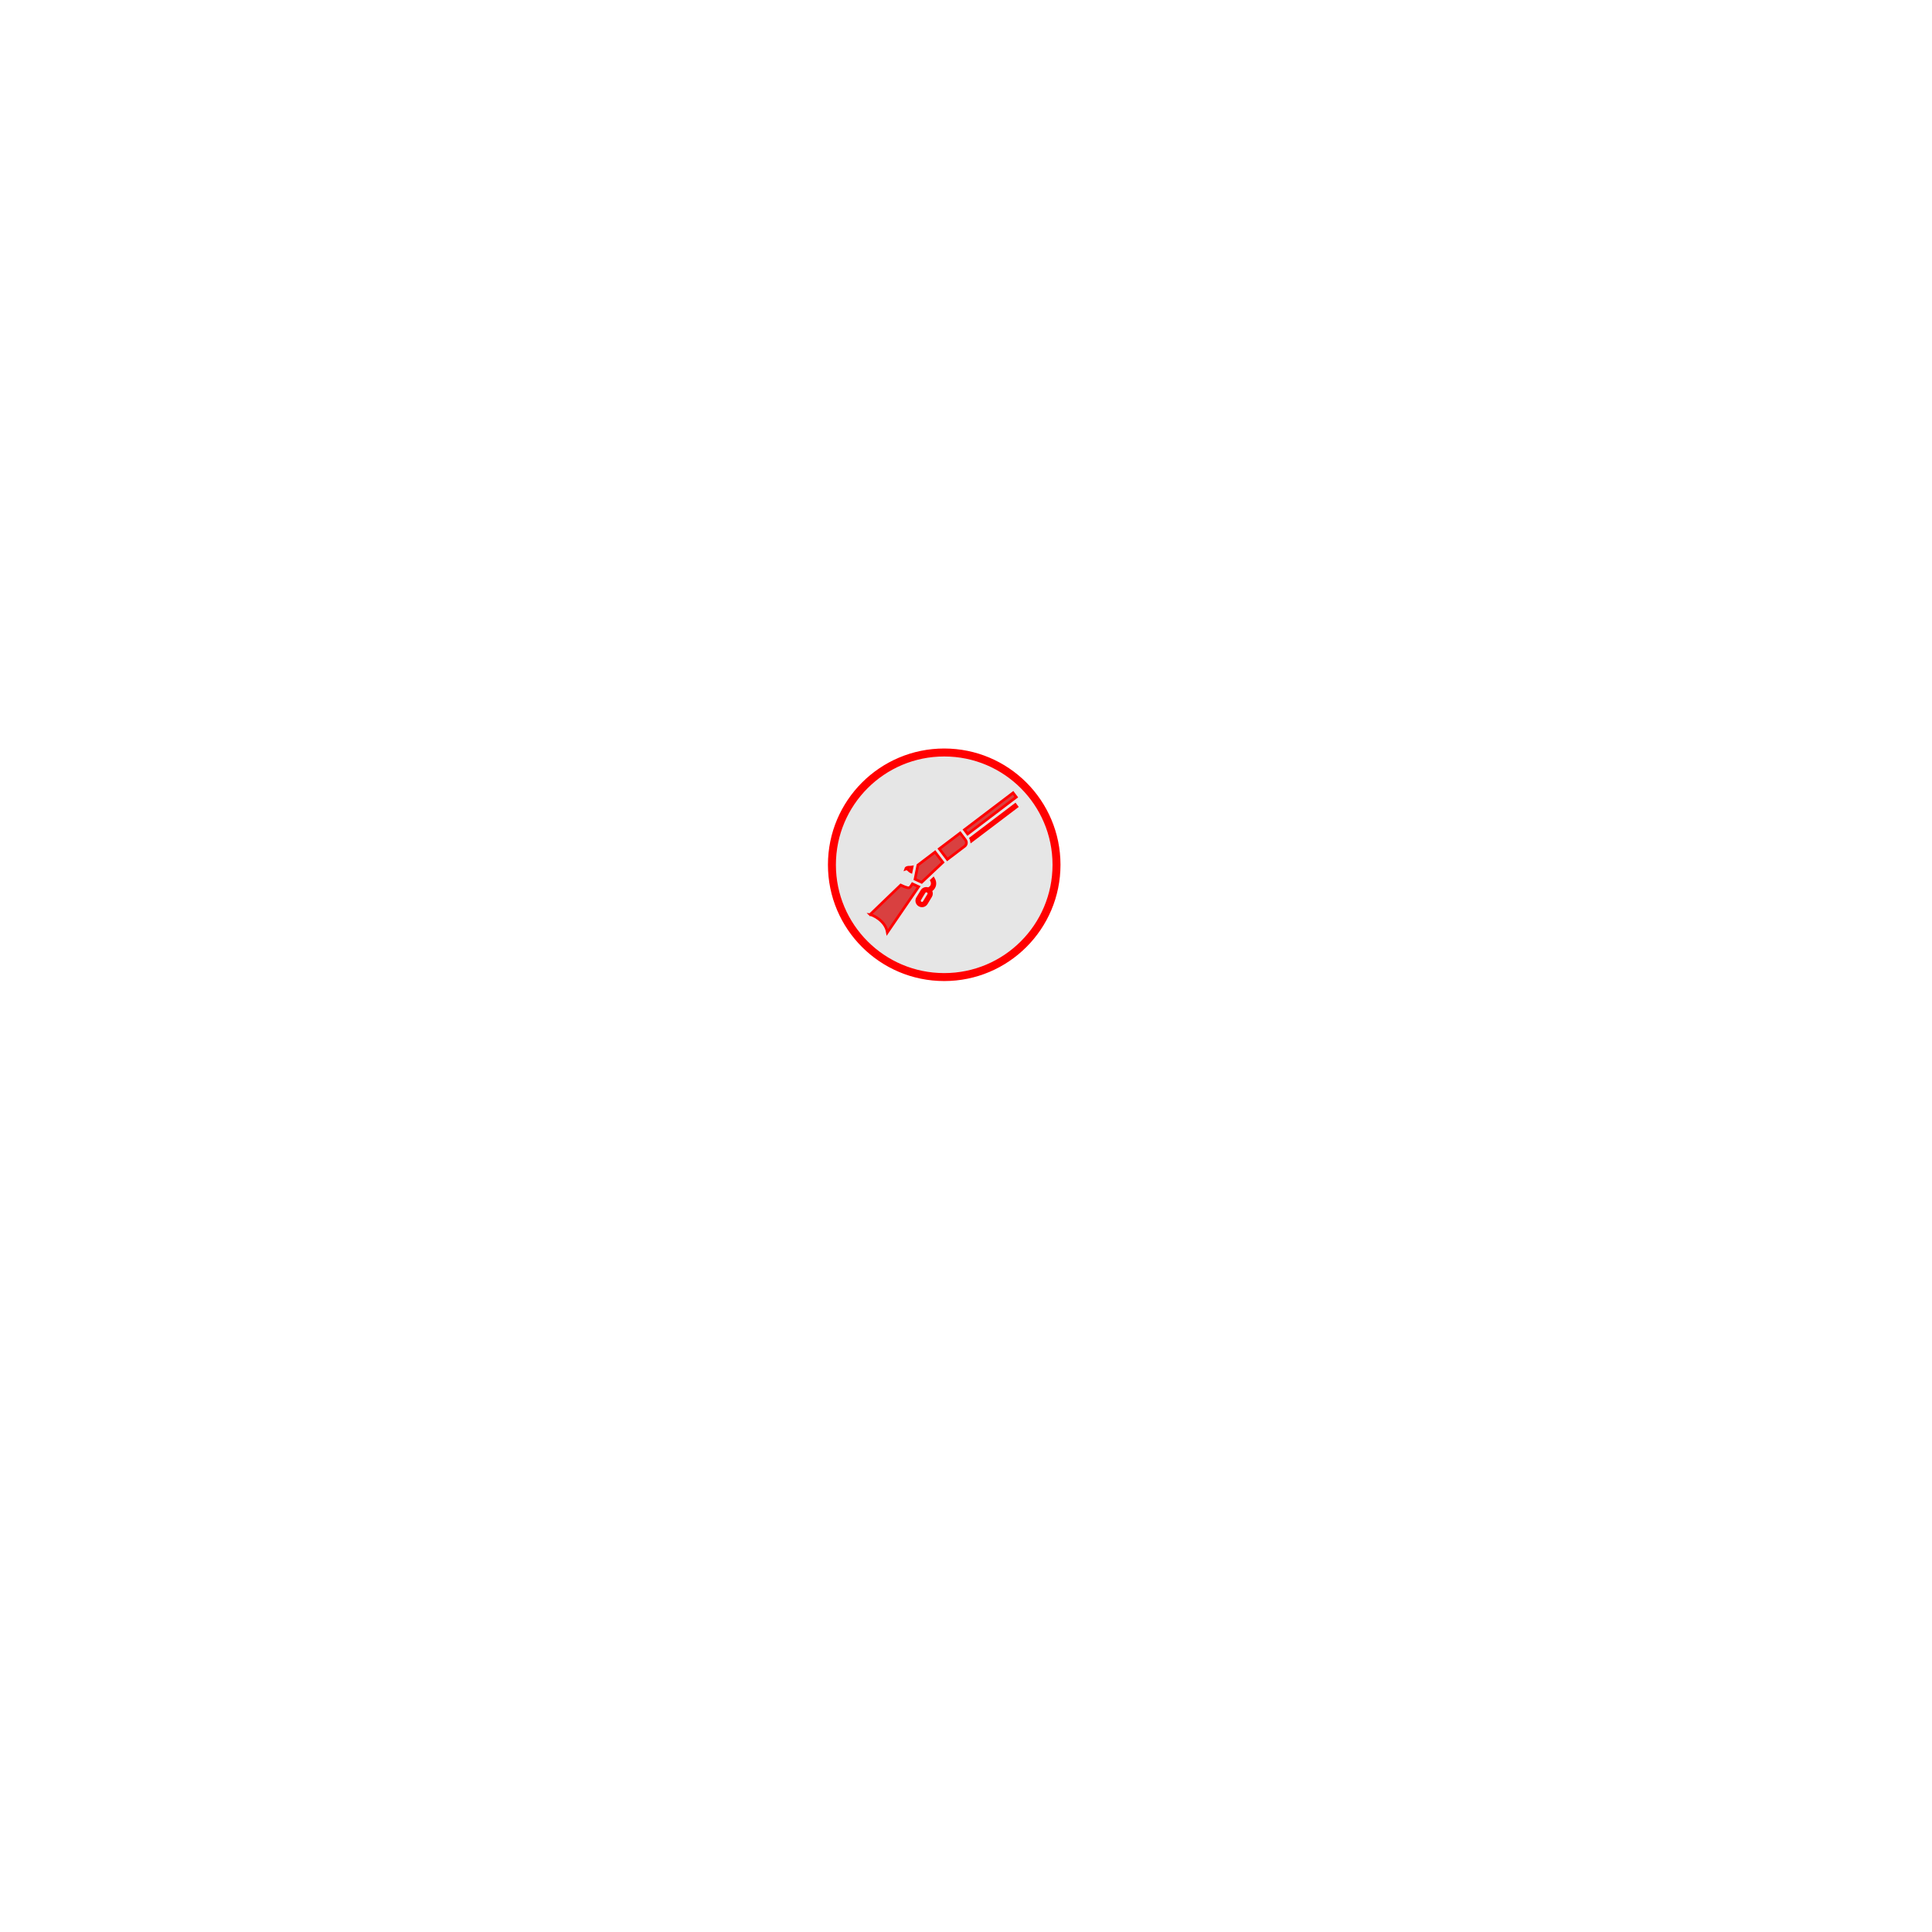
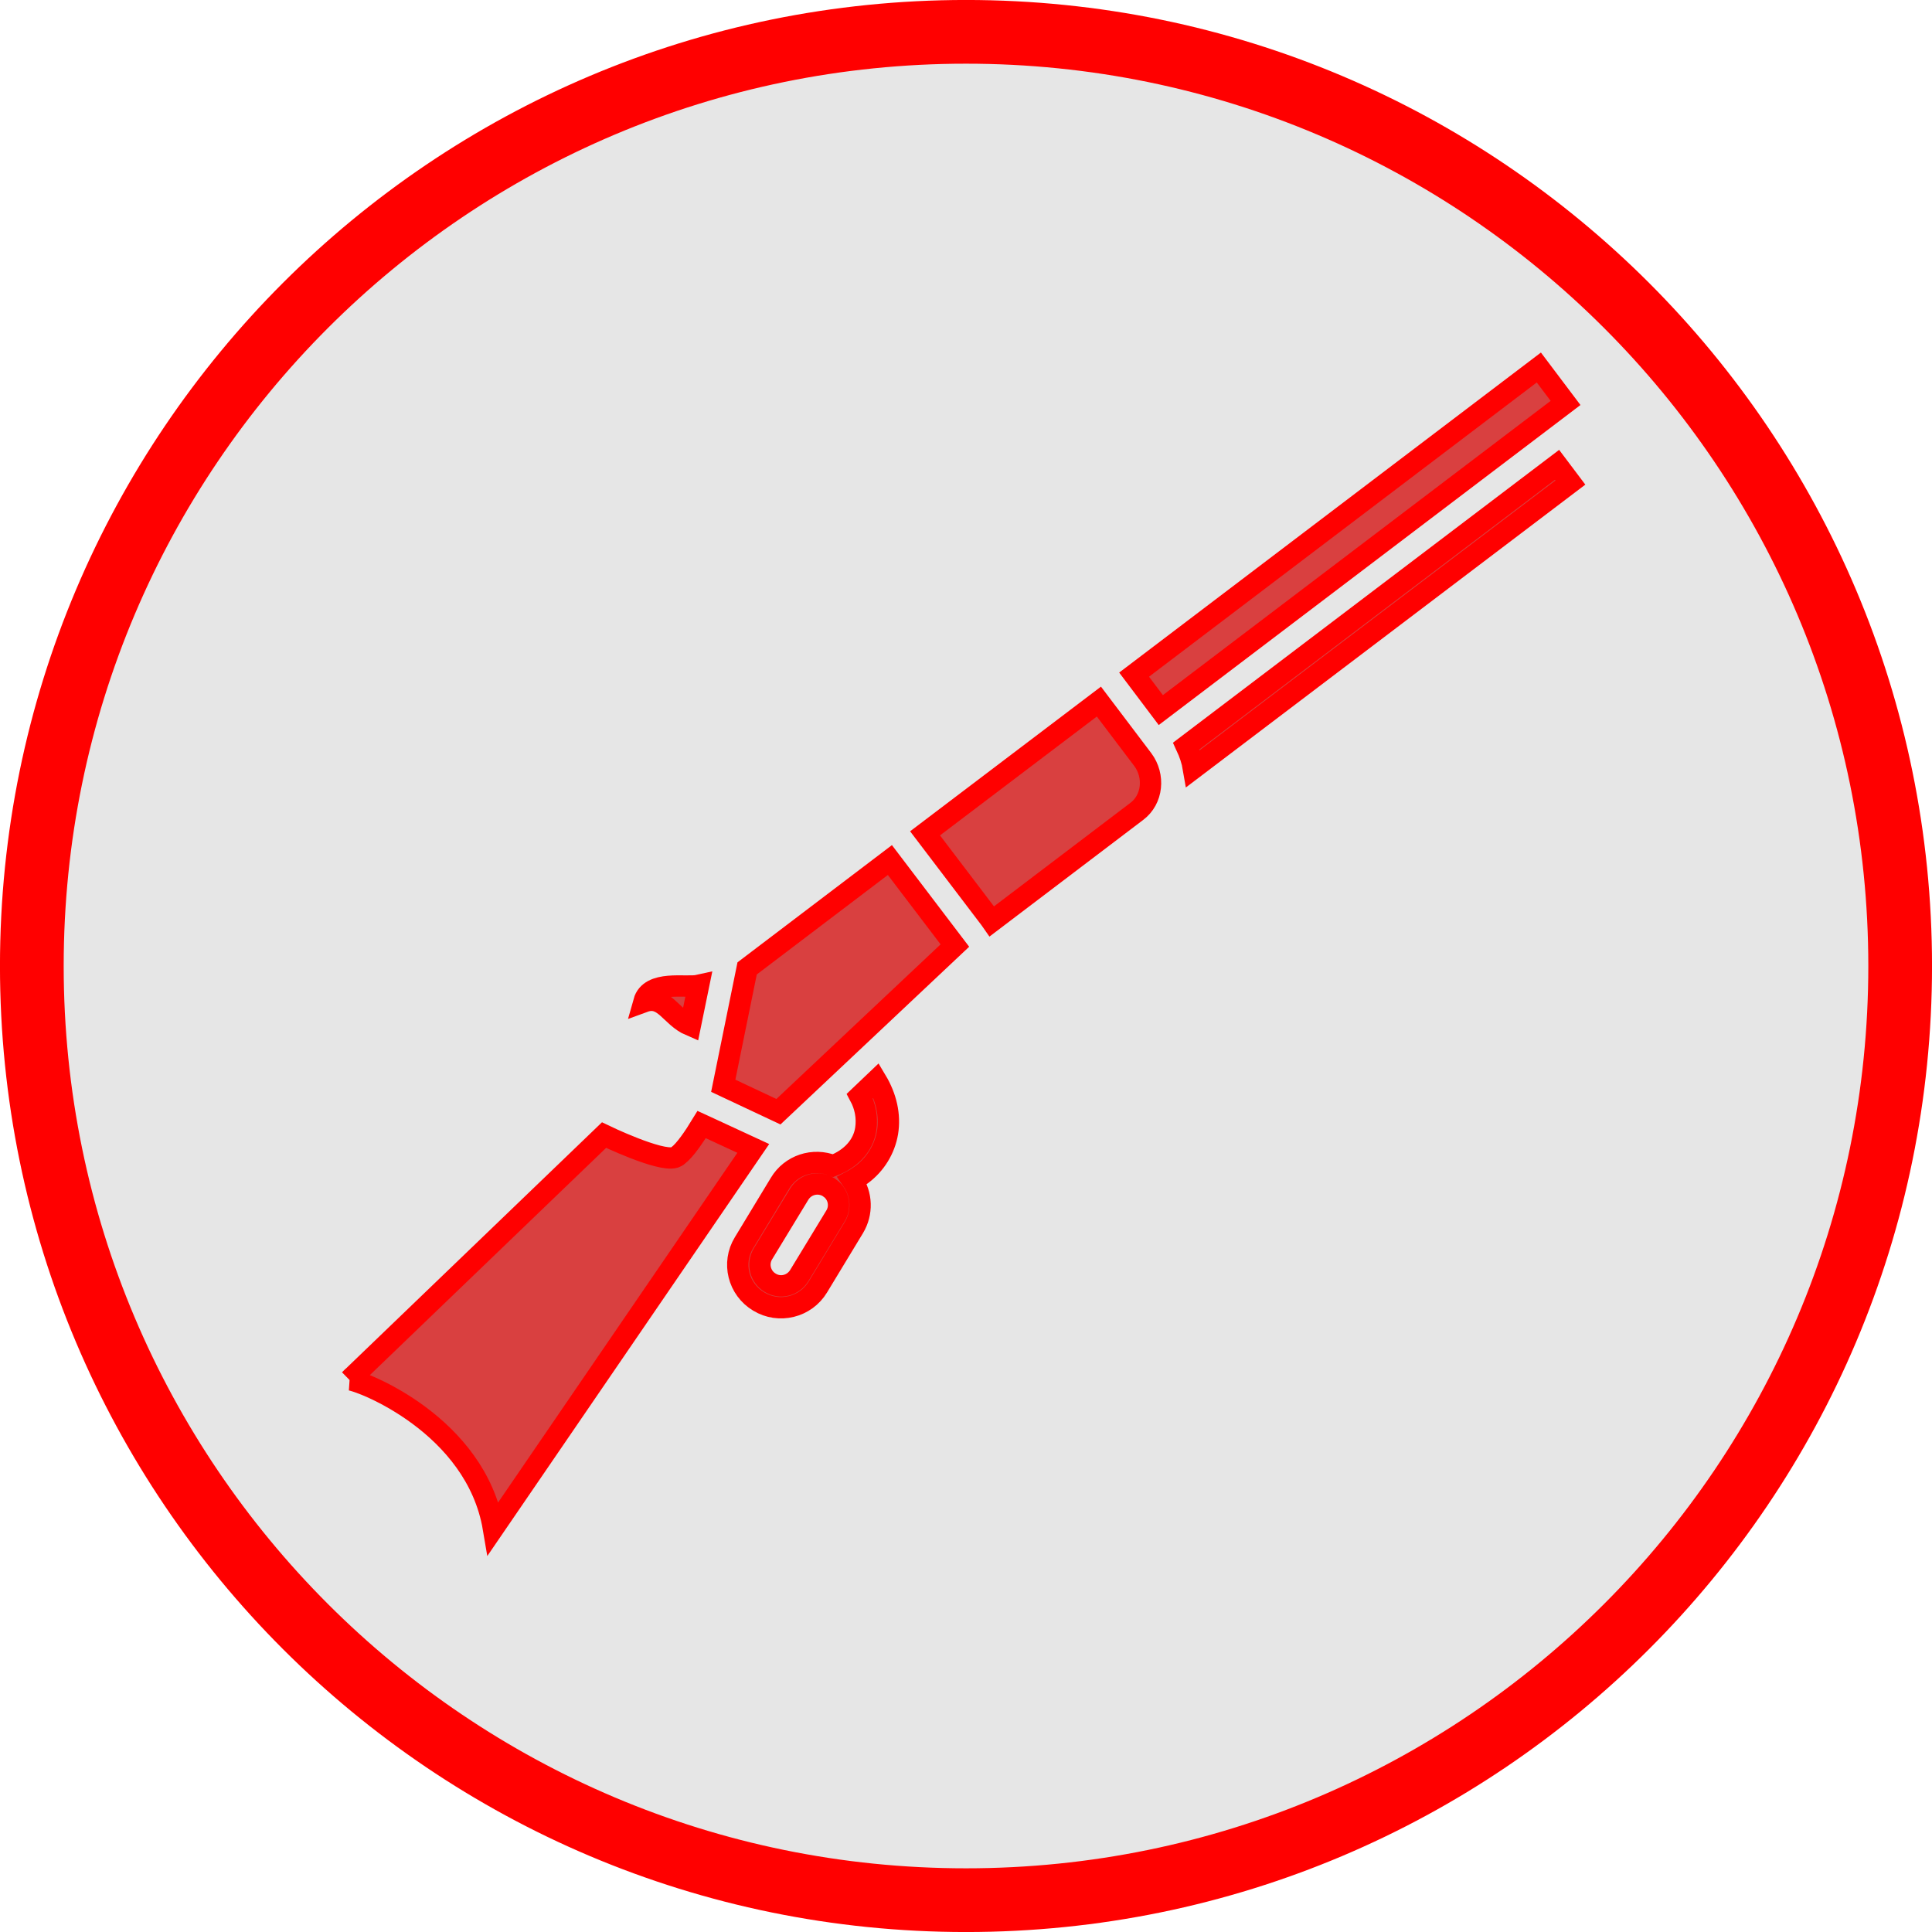
- <svg xmlns="http://www.w3.org/2000/svg" fill="#000000" height="800px" width="800px" version="1.1" id="Capa_1" viewBox="0 0 285.535 285.535" xml:space="preserve">
+ <svg xmlns="http://www.w3.org/2000/svg" fill="#000000" height="100" width="100" version="1.1" id="Capa_1" viewBox="0 0 35.692 35.692" xml:space="preserve">
  <defs id="defs7">
    <rect x="540.024" y="449.223" width="79.331" height="103.226" id="rect2359" />
  </defs>
-   <circle style="fill:#000000;fill-opacity:0.1;stroke:#ff0000;stroke-width:1.177;stroke-dasharray:none;stroke-opacity:1" id="path219" cx="139.548" cy="127.808" r="16.596" />
-   <text xml:space="preserve" style="font-size:22.843px;font-family:SpeedballNo3;-inkscape-font-specification:'SpeedballNo3, Normal';fill:#000000;fill-opacity:0.03;stroke:#ff0000;stroke-width:1.427" x="107.801" y="56.971" id="text2295">
-     <tspan style="stroke-width:1.427" x="107.801" y="56.971" id="tspan2303" />
-     <tspan style="stroke-width:1.427" x="107.801" y="85.524" id="tspan2305" />
+   <circle style="fill:#000000;fill-opacity:0.1;stroke:#ff0000;stroke-width:1.177;stroke-dasharray:none;stroke-opacity:1" id="path219" cx="17.846" cy="17.846" r="17.258" />
+   <text xml:space="preserve" style="font-size:22.843px;font-family:SpeedballNo3;-inkscape-font-specification:'SpeedballNo3, Normal';fill:#000000;fill-opacity:0.03;stroke:#ff0000;stroke-width:1.427" x="72.109" y="-53.654" id="text2295">
+     <tspan style="stroke-width:1.427" x="72.109" y="-53.654" id="tspan2303" />
+     <tspan style="stroke-width:1.427" x="72.109" y="-25.1" id="tspan2305" />
  </text>
-   <text xml:space="preserve" transform="scale(0.3569188)" id="text2357" style="font-size:64px;font-family:SpeedballNo3;-inkscape-font-specification:'SpeedballNo3, Normal';white-space:pre;shape-inside:url(#rect2359);display:inline;fill:#000000;fill-opacity:0.03;stroke:#ff0000;stroke-width:3.998" />
-   <g id="Layer_2" transform="matrix(0.7475741,0,0,0.7475741,119.2214,108.6324)" style="fill:#d40000;fill-opacity:0.839;stroke:#ff0000;stroke-opacity:1">
-     <path fill="#000000" d="m 31.185,18.727 0.635,0.842 9.618,-7.299 -0.635,-0.842 z m -5.804,4.406 1.544,2.032 -4.193,3.949 -1.312,-0.616 0.568,-2.789 z m -12.841,12.352 6.048,-5.816 c 0,0 1.324,0.641 1.678,0.531 0.03,-0.012 0.061,-0.024 0.085,-0.049 0.159,-0.122 0.366,-0.421 0.555,-0.732 l 0.067,0.03 1.16,0.537 -6.176,9.026 c -0.415,-2.459 -3.149,-3.509 -3.418,-3.528 z m 13.677,-12.987 4.132,-3.131 1.044,1.379 c 0.287,0.384 0.238,0.946 -0.146,1.233 l -3.442,2.612 -0.043,-0.061 z m -3.955,11.126 c 0.482,0.293 1.117,0.14 1.41,-0.348 l 0.854,-1.41 c 0.207,-0.348 0.195,-0.781 -0.037,-1.117 0.079,-0.043 0.153,-0.092 0.22,-0.14 0.33,-0.244 0.549,-0.604 0.616,-1.001 0.067,-0.415 -0.031,-0.842 -0.269,-1.239 l -0.391,0.372 c 0.128,0.238 0.183,0.513 0.14,0.787 -0.061,0.391 -0.348,0.702 -0.775,0.867 -0.47,-0.189 -1.007,-0.012 -1.263,0.421 l -0.854,1.41 c -0.293,0.476 -0.14,1.105 0.348,1.398 z m 0.104,-1.135 0.861,-1.416 c 0.146,-0.238 0.452,-0.311 0.69,-0.171 l 0.067,0.049 c 0.189,0.159 0.232,0.433 0.104,0.641 l -0.861,1.416 c -0.146,0.238 -0.452,0.317 -0.69,0.171 C 22.3,33.038 22.22,32.727 22.367,32.489 Z M 32.595,20.955 c -0.031,-0.183 -0.092,-0.36 -0.171,-0.531 l 8.813,-6.683 0.317,0.421 z m -11.76,5.157 -0.195,0.952 c -0.47,-0.201 -0.623,-0.738 -1.105,-0.561 0.146,-0.525 1.001,-0.323 1.3,-0.391 z" class="st0" id="path15531" style="fill:#d40000;fill-opacity:0.72;stroke:#ff0000;stroke-width:0.527;stroke-dasharray:none;stroke-opacity:1" />
+   <text xml:space="preserve" transform="matrix(0.3569188,0,0,0.3569188,-35.69188,-110.6242)" id="text2357" style="font-size:64px;font-family:SpeedballNo3;-inkscape-font-specification:'SpeedballNo3, Normal';white-space:pre;shape-inside:url(#rect2359);display:inline;fill:#000000;fill-opacity:0.03;stroke:#ff0000;stroke-width:3.998" />
+   <g id="Layer_2" transform="matrix(0.7475741,0,0,0.7475741,83.52948,-1.991797)" style="fill:#d40000;fill-opacity:0.839;stroke:#ff0000;stroke-opacity:1">
+     <path fill="#000000" d="m -83.708,19.336 0.66,0.876 10.002,-7.59 -0.66,-0.876 z m -6.035,4.582 1.606,2.113 -4.36,4.106 -1.364,-0.641 0.59,-2.9 z m -13.353,12.845 6.289,-6.048 c 0,0 1.377,0.666 1.745,0.552 0.032,-0.013 0.063,-0.025 0.089,-0.051 0.165,-0.127 0.381,-0.438 0.578,-0.762 l 0.07,0.032 1.206,0.558 -6.422,9.386 c -0.432,-2.558 -3.275,-3.649 -3.554,-3.668 z m 14.222,-13.505 4.296,-3.256 1.085,1.434 c 0.298,0.4 0.248,0.984 -0.152,1.282 l -3.579,2.716 -0.044,-0.063 z m -4.112,11.569 c 0.501,0.305 1.161,0.146 1.466,-0.362 l 0.888,-1.466 c 0.216,-0.362 0.203,-0.812 -0.038,-1.161 0.083,-0.044 0.159,-0.095 0.228,-0.146 0.343,-0.254 0.571,-0.628 0.641,-1.041 0.07,-0.432 -0.032,-0.876 -0.279,-1.288 l -0.406,0.387 c 0.133,0.248 0.19,0.533 0.146,0.819 -0.063,0.406 -0.362,0.73 -0.806,0.901 -0.489,-0.197 -1.047,-0.013 -1.314,0.438 l -0.888,1.466 c -0.305,0.495 -0.146,1.149 0.362,1.453 z m 0.108,-1.18 0.895,-1.472 c 0.152,-0.248 0.47,-0.324 0.717,-0.178 l 0.07,0.051 c 0.197,0.165 0.241,0.451 0.108,0.666 l -0.895,1.472 c -0.152,0.248 -0.47,0.33 -0.717,0.178 -0.248,-0.146 -0.33,-0.47 -0.178,-0.717 z m 10.636,-11.995 c -0.032,-0.19 -0.095,-0.374 -0.178,-0.552 l 9.164,-6.949 0.33,0.438 z m -12.229,5.363 -0.203,0.99 c -0.489,-0.209 -0.647,-0.768 -1.149,-0.584 0.152,-0.546 1.041,-0.336 1.352,-0.406 z" class="st0" id="path15531" style="fill:#d40000;fill-opacity:0.72;stroke:#ff0000;stroke-width:0.527;stroke-dasharray:none;stroke-opacity:1" />
  </g>
</svg>
